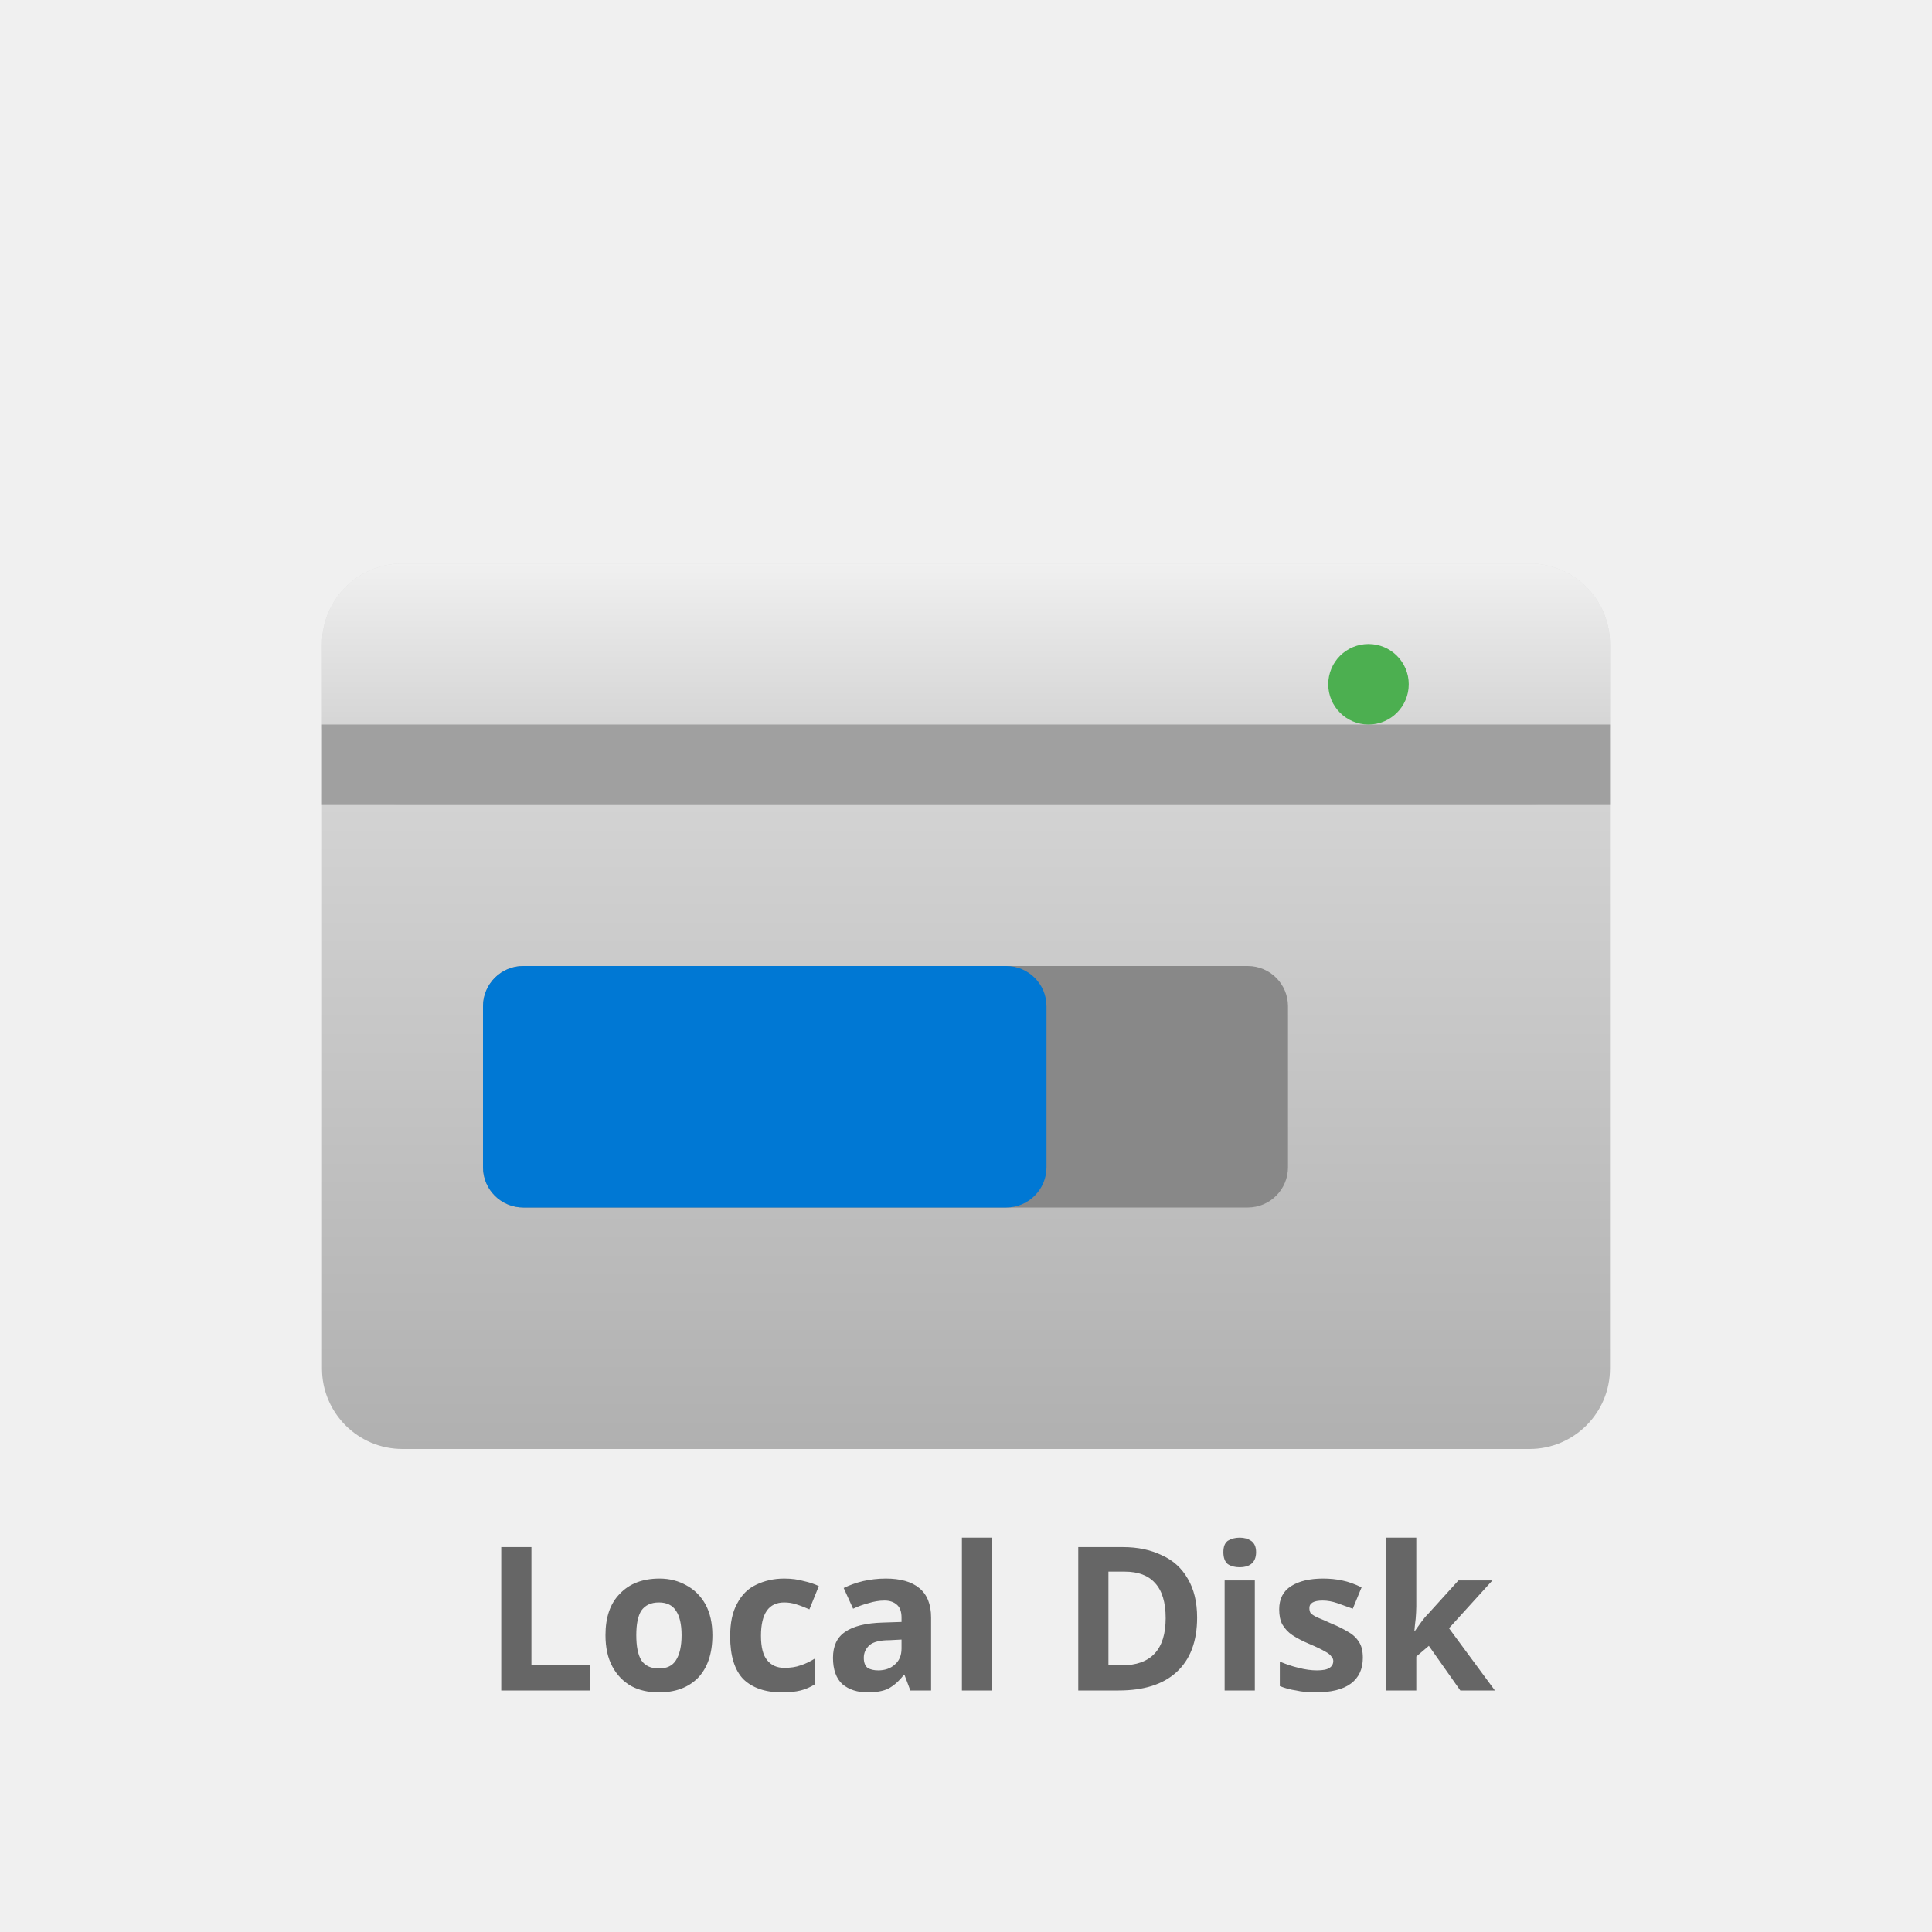
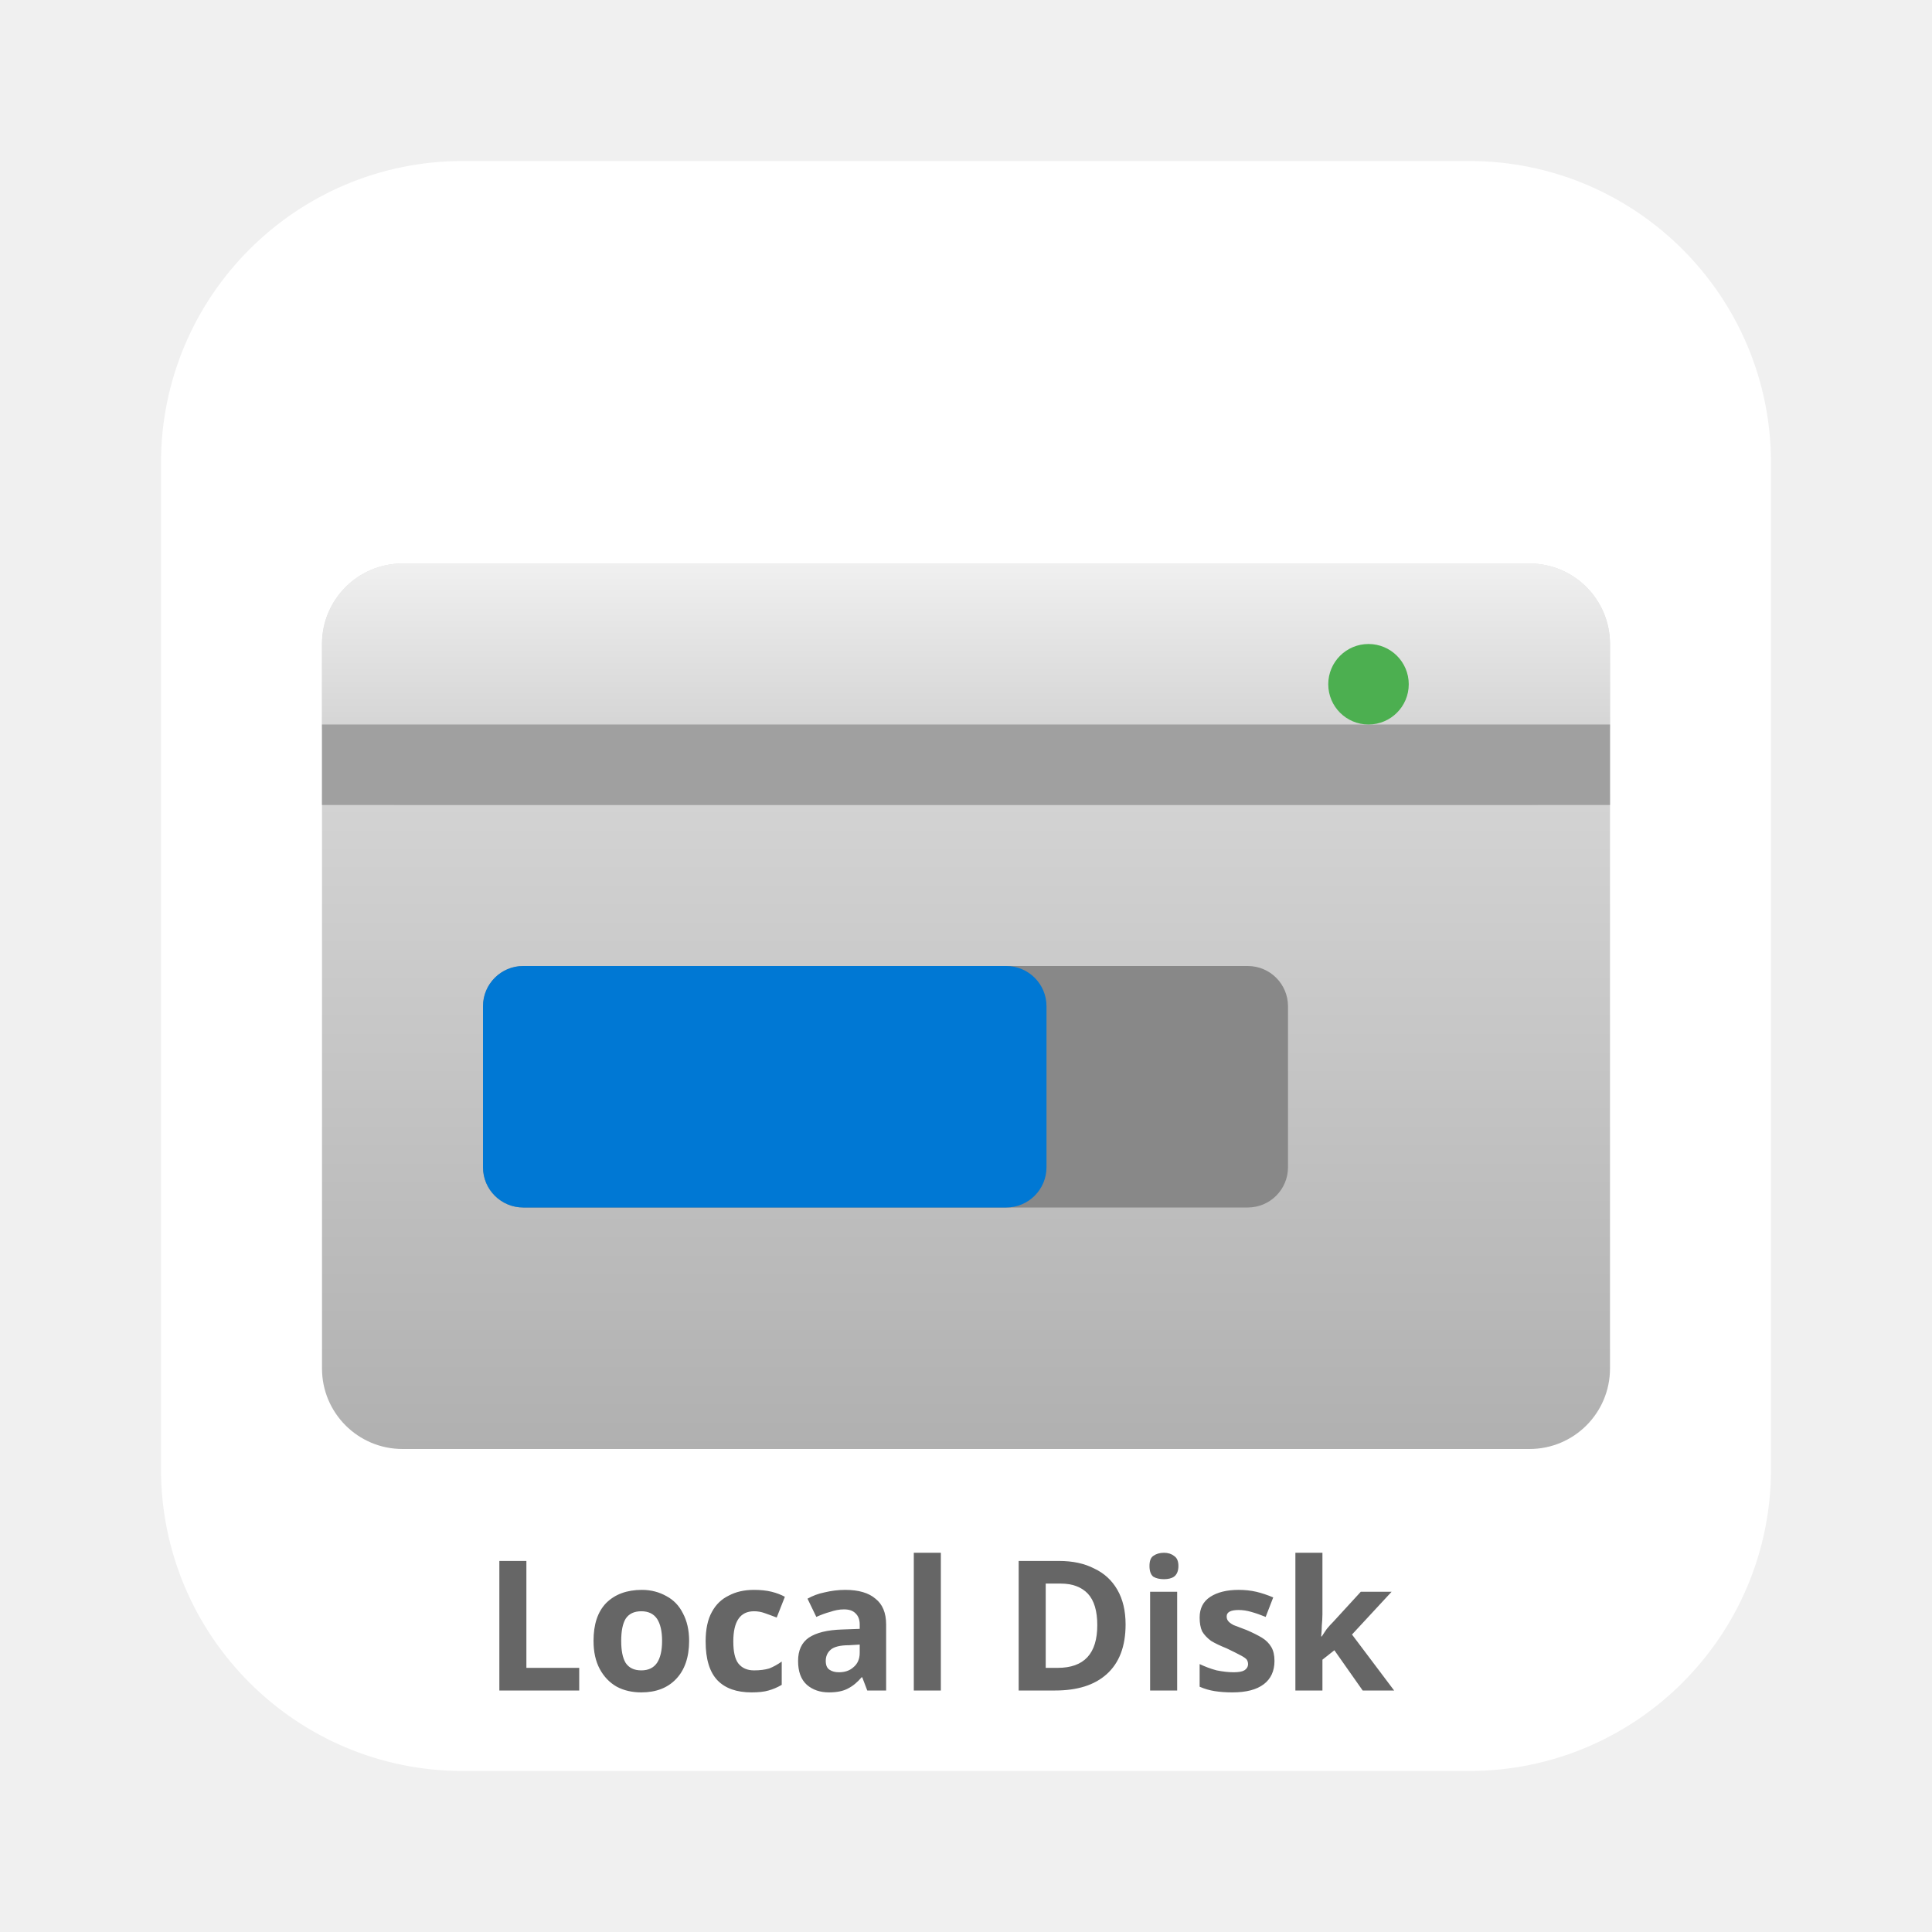
<svg xmlns="http://www.w3.org/2000/svg" viewBox="0 0 48 48" width="48" height="48">
  <defs>
    <linearGradient id="diskBody" x1="0" y1="0" x2="0" y2="1">
      <stop offset="0" stop-color="#E0E0E0" />
      <stop offset="1" stop-color="#B0B0B0" />
    </linearGradient>
    <linearGradient id="diskTop" x1="0" y1="0" x2="0" y2="1">
      <stop offset="0" stop-color="#F0F0F0" />
      <stop offset="1" stop-color="#C8C8C8" />
    </linearGradient>
  </defs>
+   <rect x="4" y="4" width="40" height="40" rx="7.5" fill="#FFFFFF" />
  <rect x="8" y="14" width="32" height="22" rx="2" fill="url(#diskBody)" />
  <rect x="8" y="14" width="32" height="6" rx="2" fill="url(#diskTop)" />
  <rect x="8" y="18" width="32" height="2" fill="#A0A0A0" />
  <circle cx="34" cy="17" r="1" fill="#4CAF50" />
  <rect x="12" y="24" width="20" height="6" rx="1" fill="#888" />
  <rect x="12" y="24" width="14" height="6" rx="1" fill="#0078D4" />
-   <text x="12" y="42" font-family="Segoe UI, sans-serif" font-size="5" font-weight="600" fill="#666">Local Disk</text>
+   <text x="12" y="42" font-family="Segoe UI, sans-serif" font-size="4.5" font-weight="600" fill="#666">Local Disk</text>
</svg>
